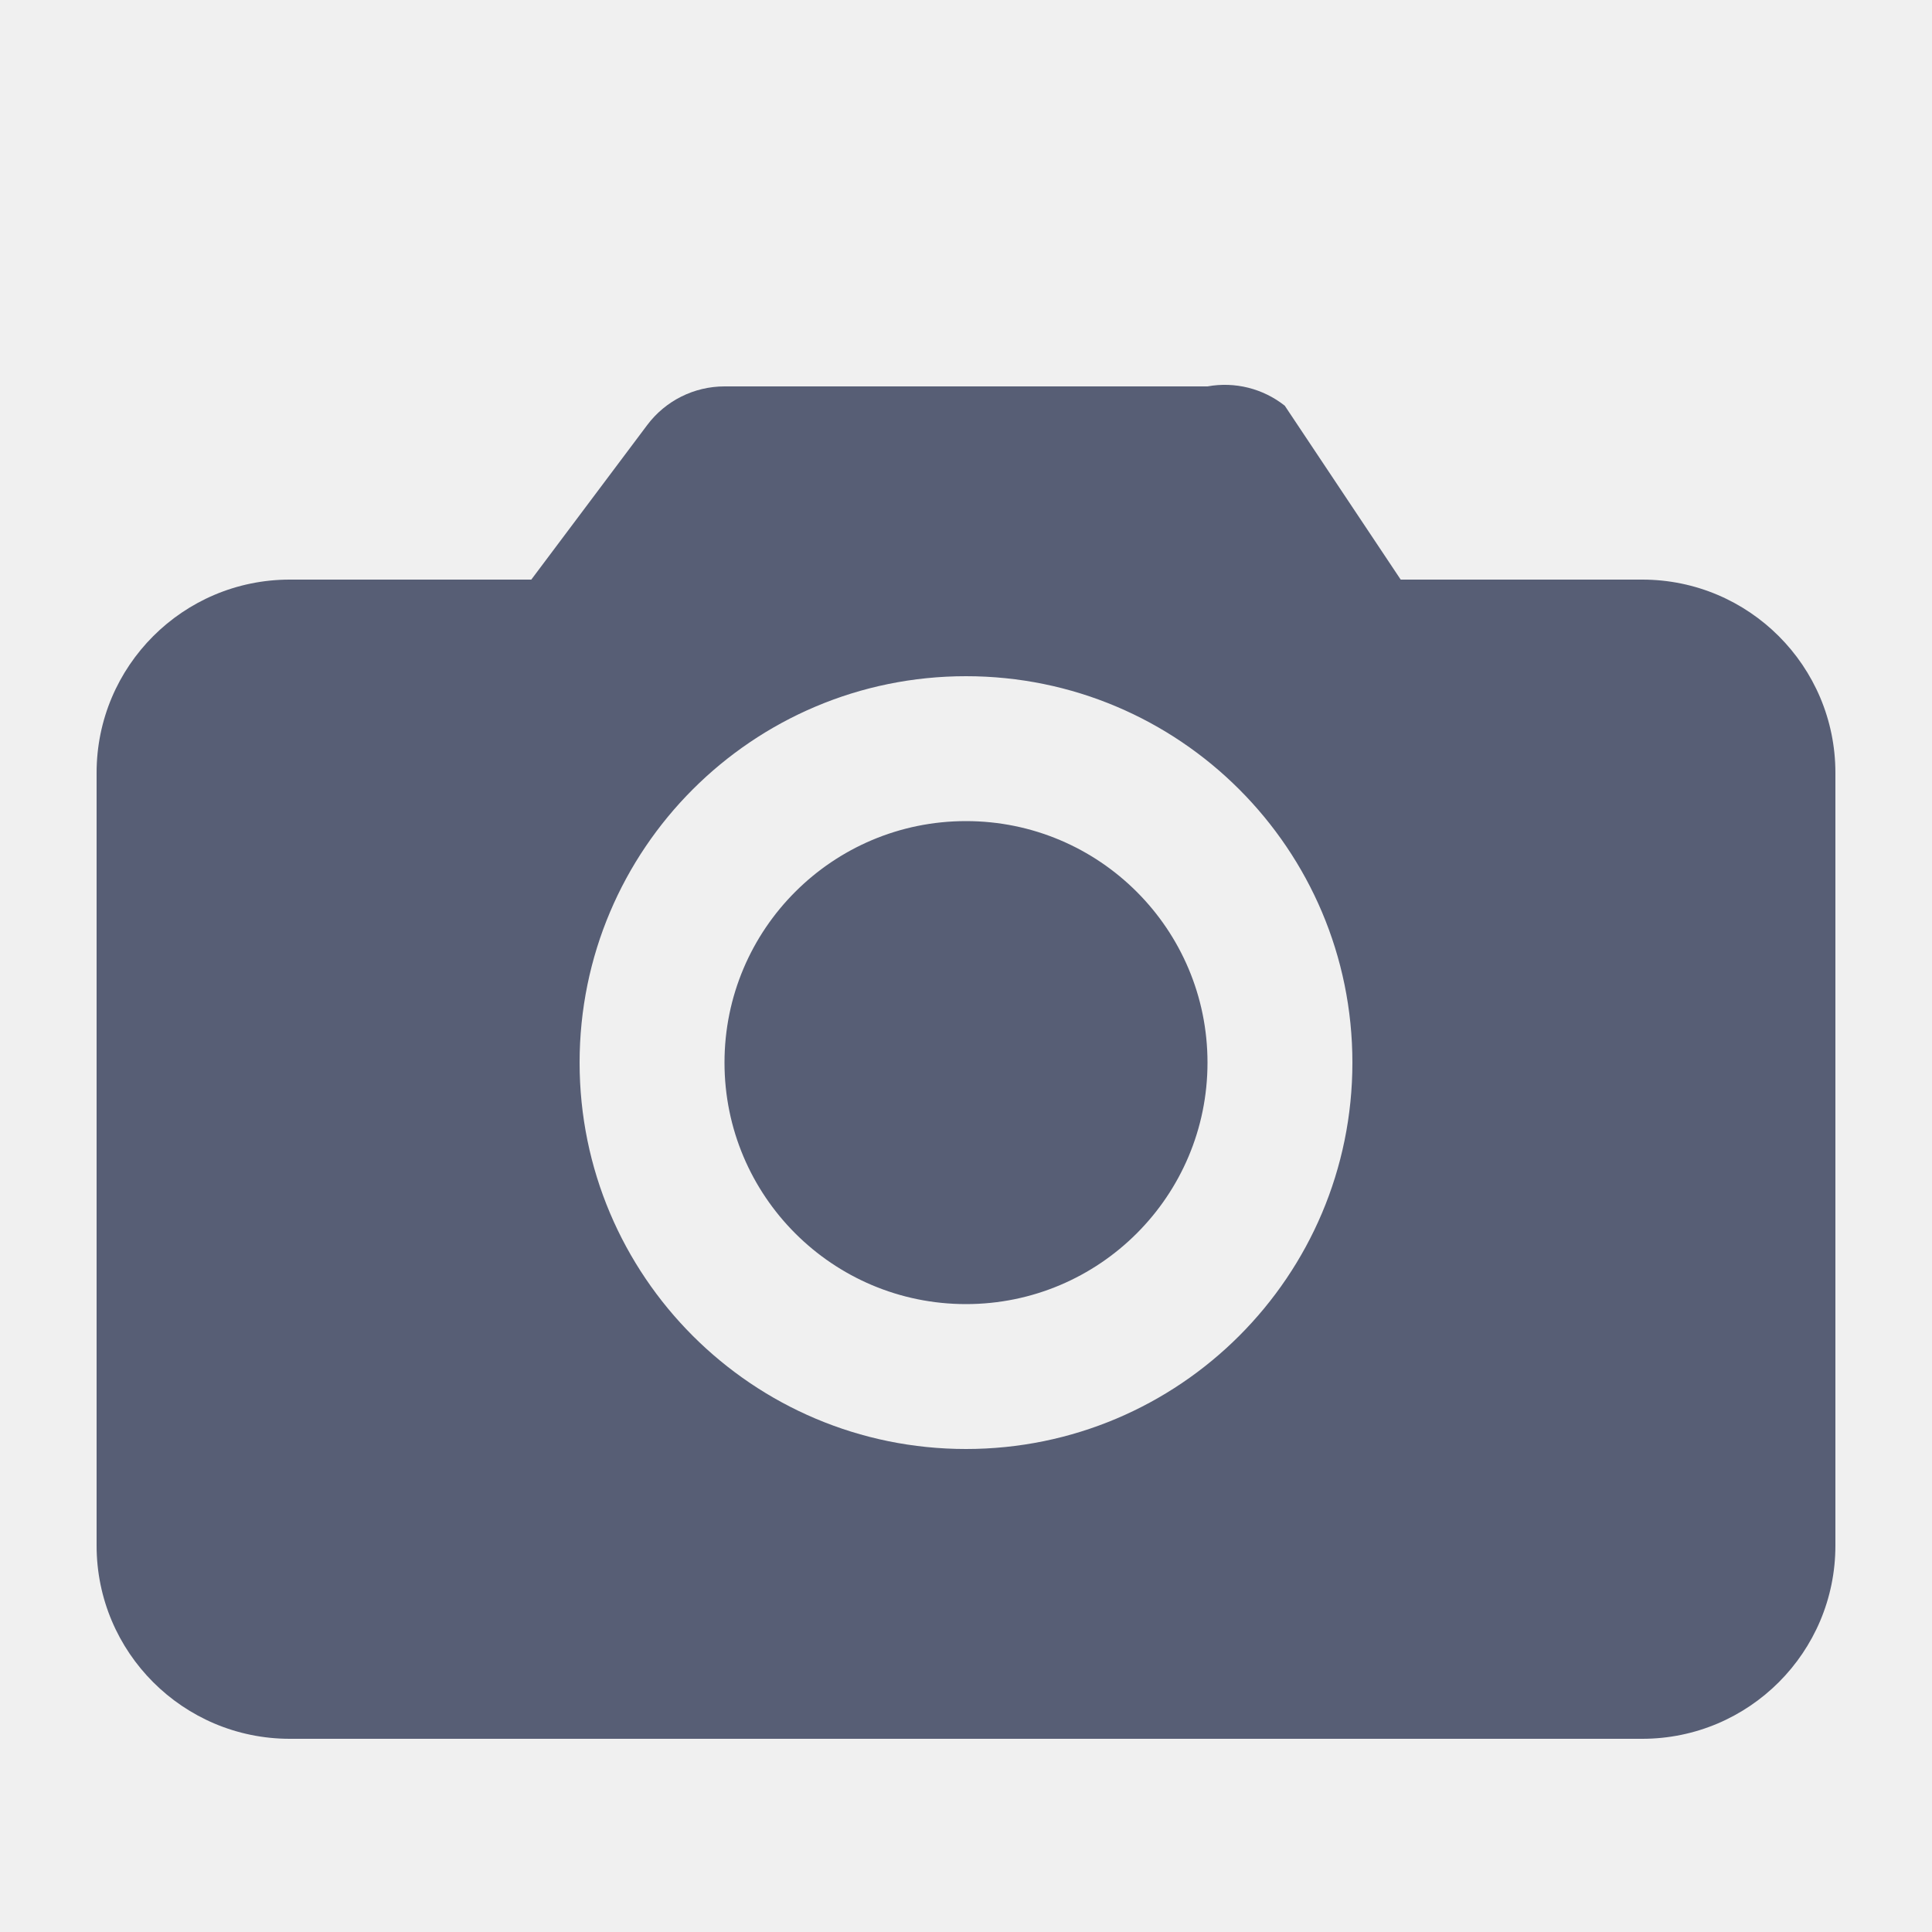
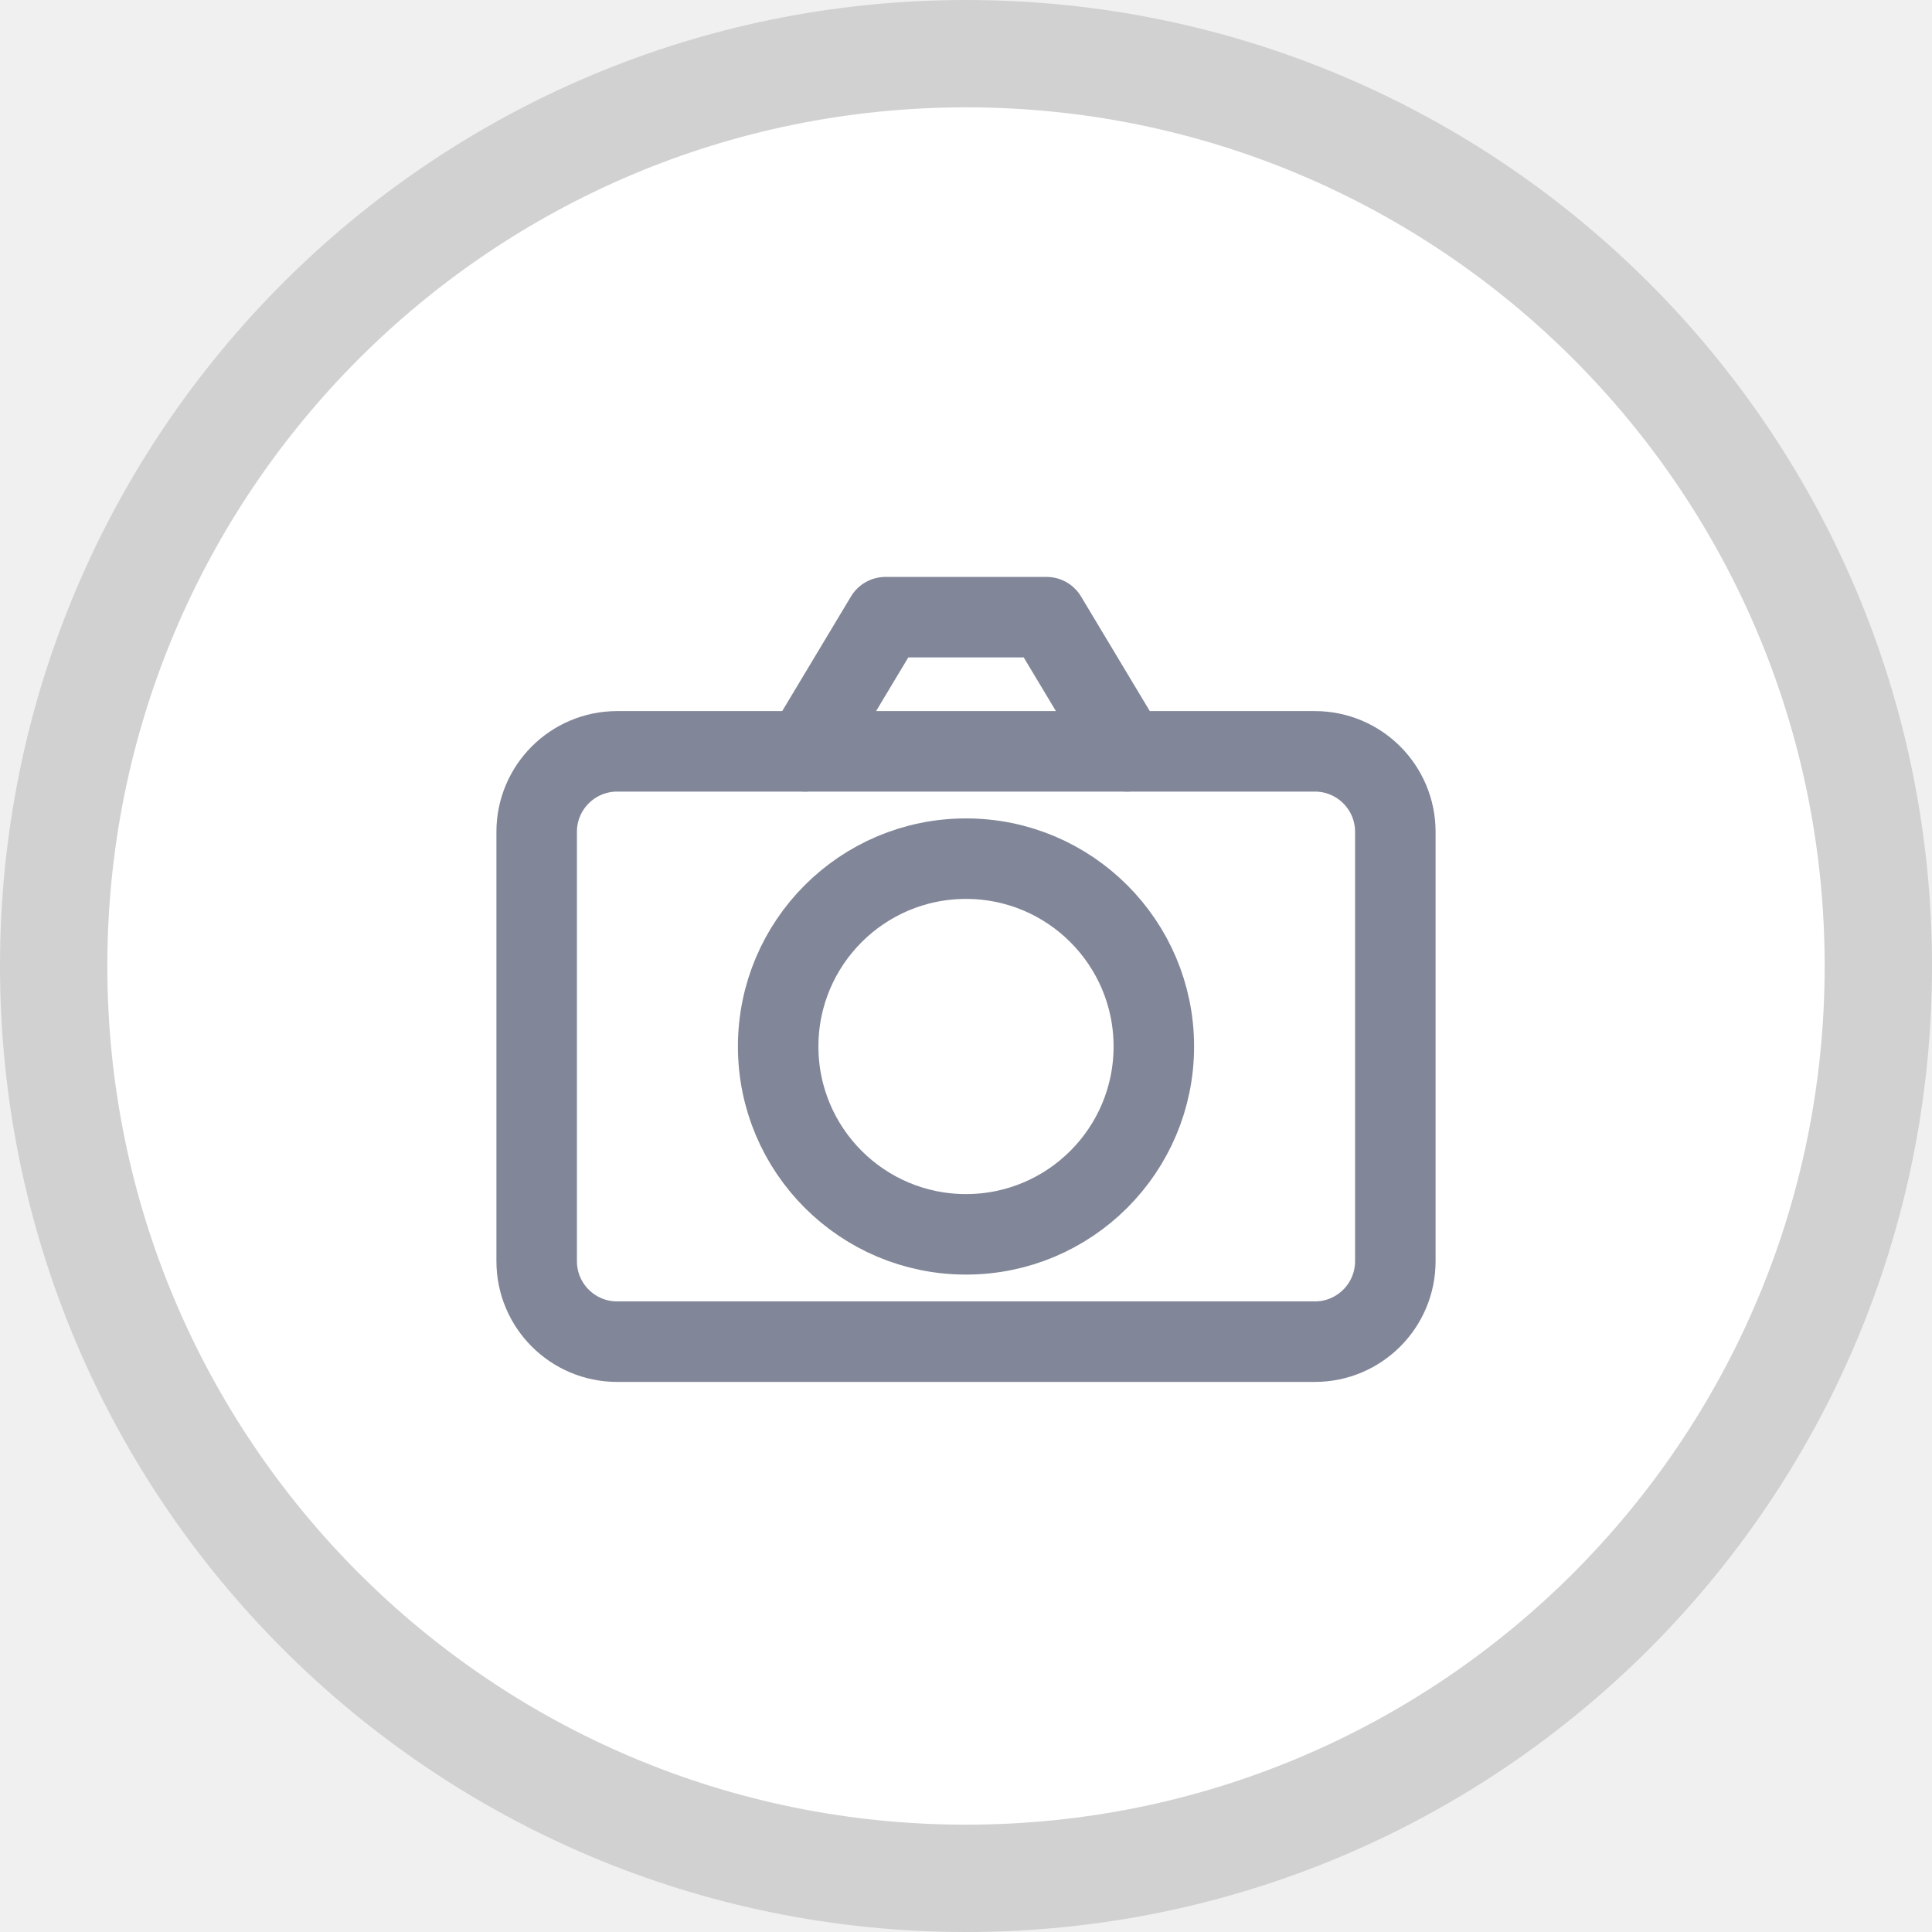
- <svg xmlns="http://www.w3.org/2000/svg" viewBox="0 0 20 20" width="20" height="20">
-   <path fill="#575E75" d="M17 6h-2.5l-1.2-1.8A1 1 0 0 0 12.5 4h-5a1 1 0 0 0-.8.4L5.5 6H3a2 2 0 0 0-2 2v8a2 2 0 0 0 2 2h14a2 2 0 0 0 2-2V8a2 2 0 0 0-2-2zm-7 9a4 4 0 1 1 0-8 4 4 0 0 1 0 8zm0-6.5a2.5 2.5 0 1 0 0 5 2.5 2.5 0 0 0 0-5z" />
+ <svg xmlns="http://www.w3.org/2000/svg" viewBox="0 0 36 36">
+   <defs>
+     <style>
+       .c1{fill:#231f20;opacity:0.15}
+       .c2{fill:#fff}
+       .c3{opacity:0.75}
+       .c4{fill:none;stroke:#575e75;stroke-linecap:round;stroke-linejoin:round;stroke-width:1.5px}
+     </style>
+   </defs>
+   <circle class="c1" cx="18" cy="18" r="18" />
+   <circle class="c2" cx="18" cy="18" r="16" />
+   <g class="c3">
+     <rect class="c4" x="10" y="14" width="16" height="11" rx="1.5" />
+     <path class="c4" d="M15 14 l1.5-2.5h3l1.5 2.5" />
+     <circle class="c4" cx="18" cy="19.5" r="3.5" />
+   </g>
</svg>
